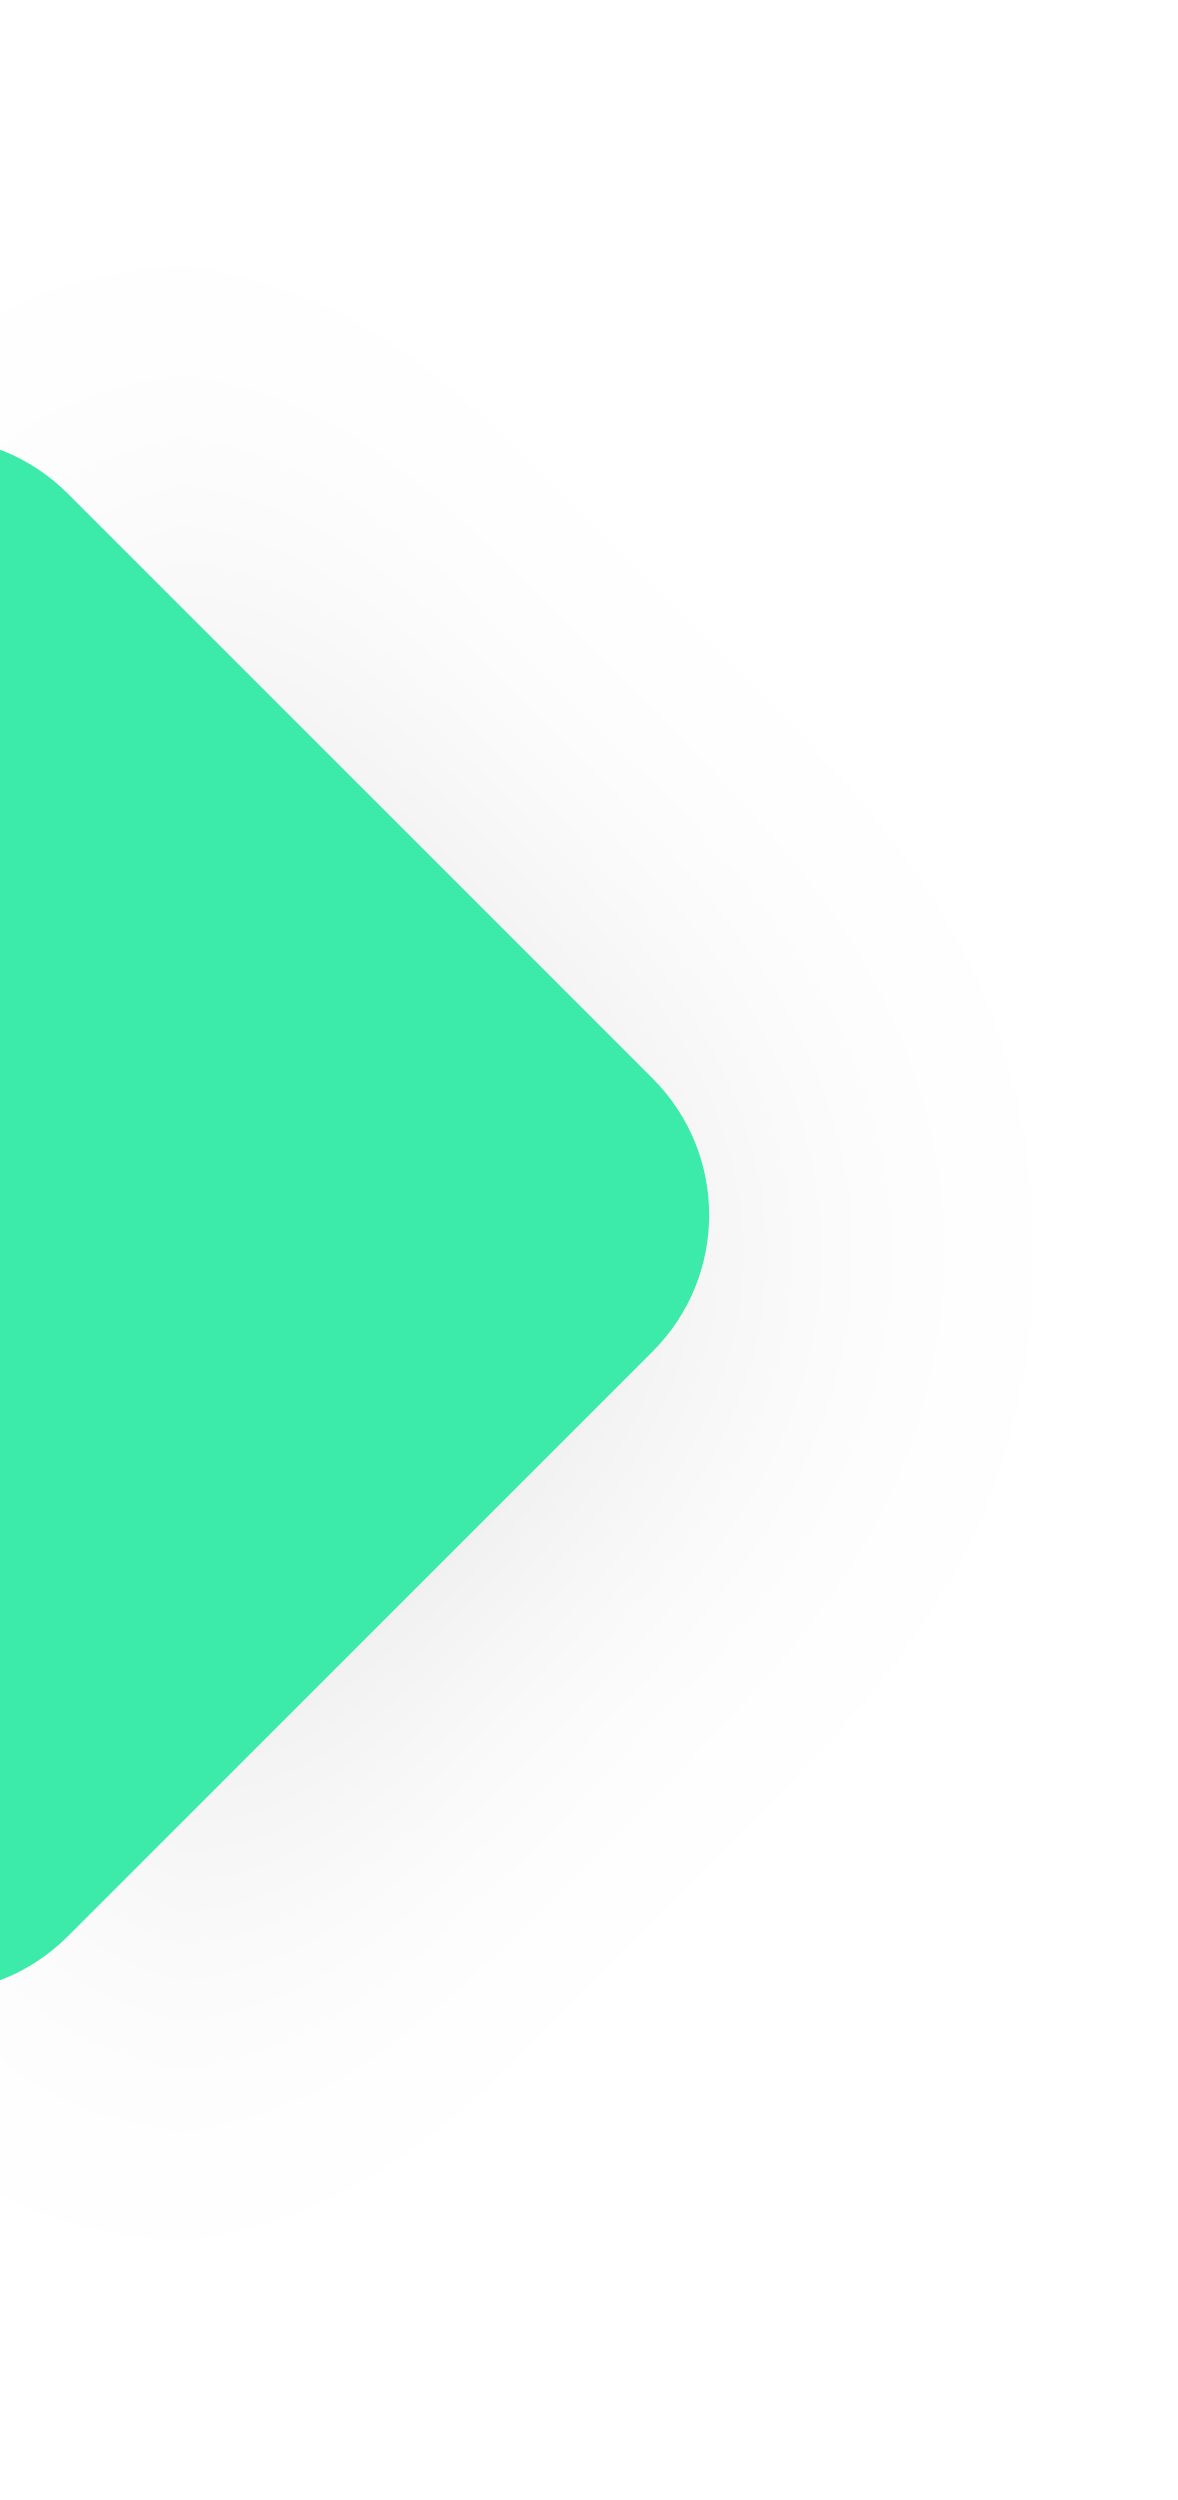
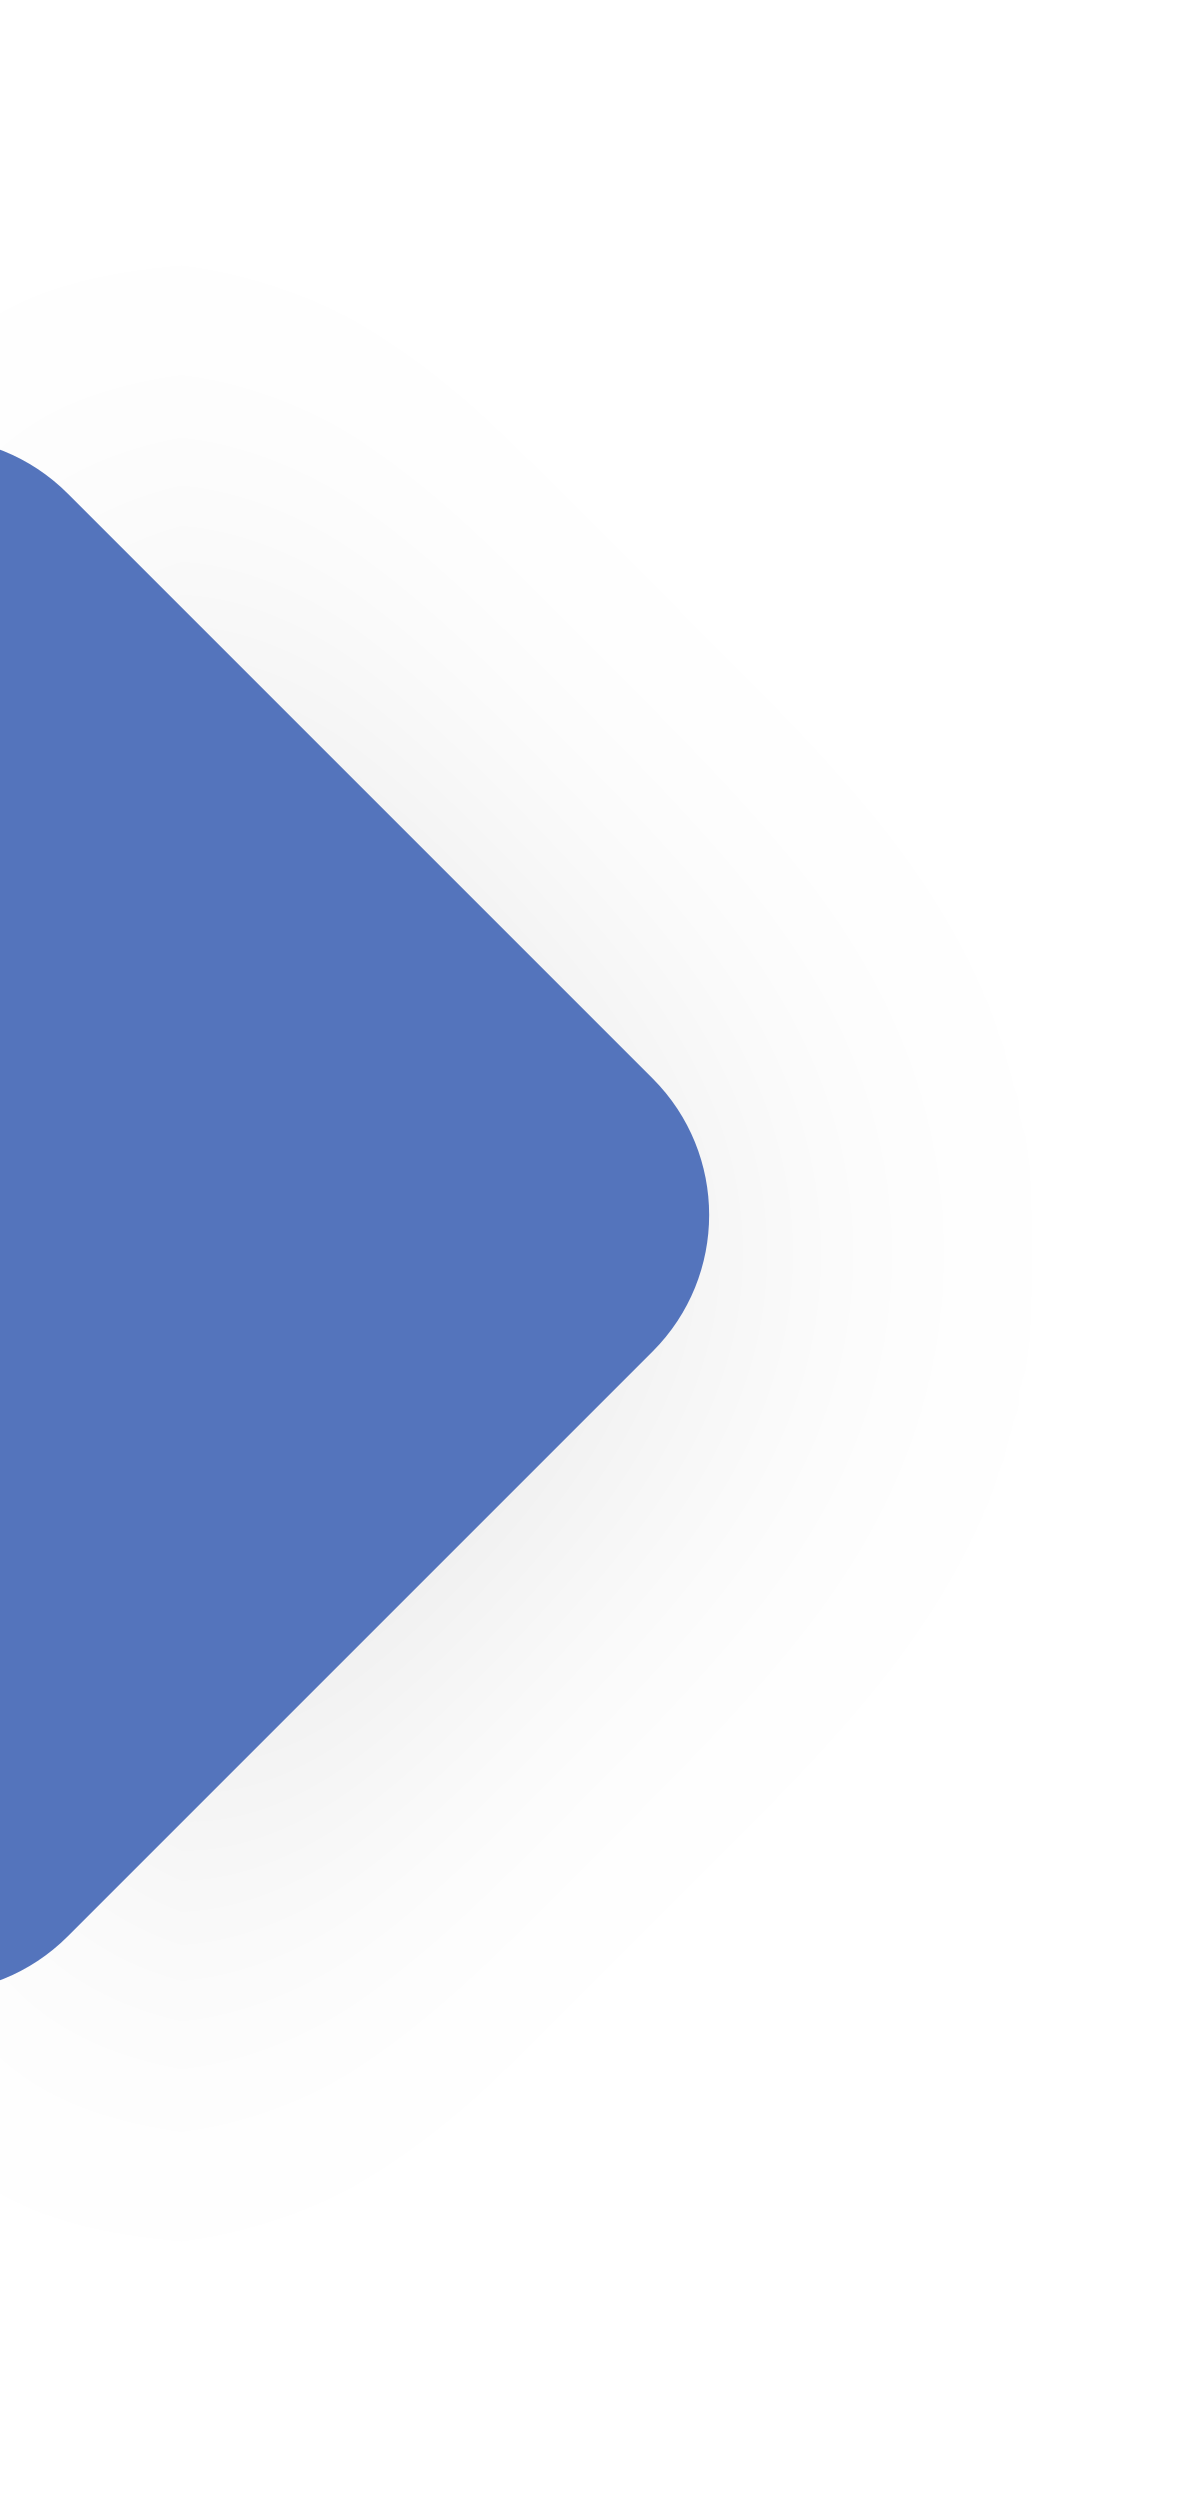
<svg xmlns="http://www.w3.org/2000/svg" width="122" height="259" viewBox="0 0 122 259" fill="none">
  <g filter="url(#filter0_d)">
-     <rect x="-96" y="125.871" width="125.69" height="125.69" rx="20" transform="rotate(-45 -96 125.871)" fill="#3CEAAA" />
+     <rect x="-96" y="125.871" width="125.69" height="125.69" rx="20" transform="rotate(-45 -96 125.871)" fill="#5474BC" />
  </g>
  <defs>
    <filter id="filter0_d" x="-136" y="0.995" width="257.752" height="257.752" filterUnits="userSpaceOnUse" color-interpolation-filters="sRGB">
      <feFlood flood-opacity="0" result="BackgroundImageFix" />
      <feColorMatrix in="SourceAlpha" type="matrix" values="0 0 0 0 0 0 0 0 0 0 0 0 0 0 0 0 0 0 127 0" />
      <feOffset dy="4" />
      <feGaussianBlur stdDeviation="20" />
      <feColorMatrix type="matrix" values="0 0 0 0 0 0 0 0 0 0 0 0 0 0 0 0 0 0 0.1 0" />
      <feBlend mode="normal" in2="BackgroundImageFix" result="effect1_dropShadow" />
      <feBlend mode="normal" in="SourceGraphic" in2="effect1_dropShadow" result="shape" />
    </filter>
  </defs>
</svg>
